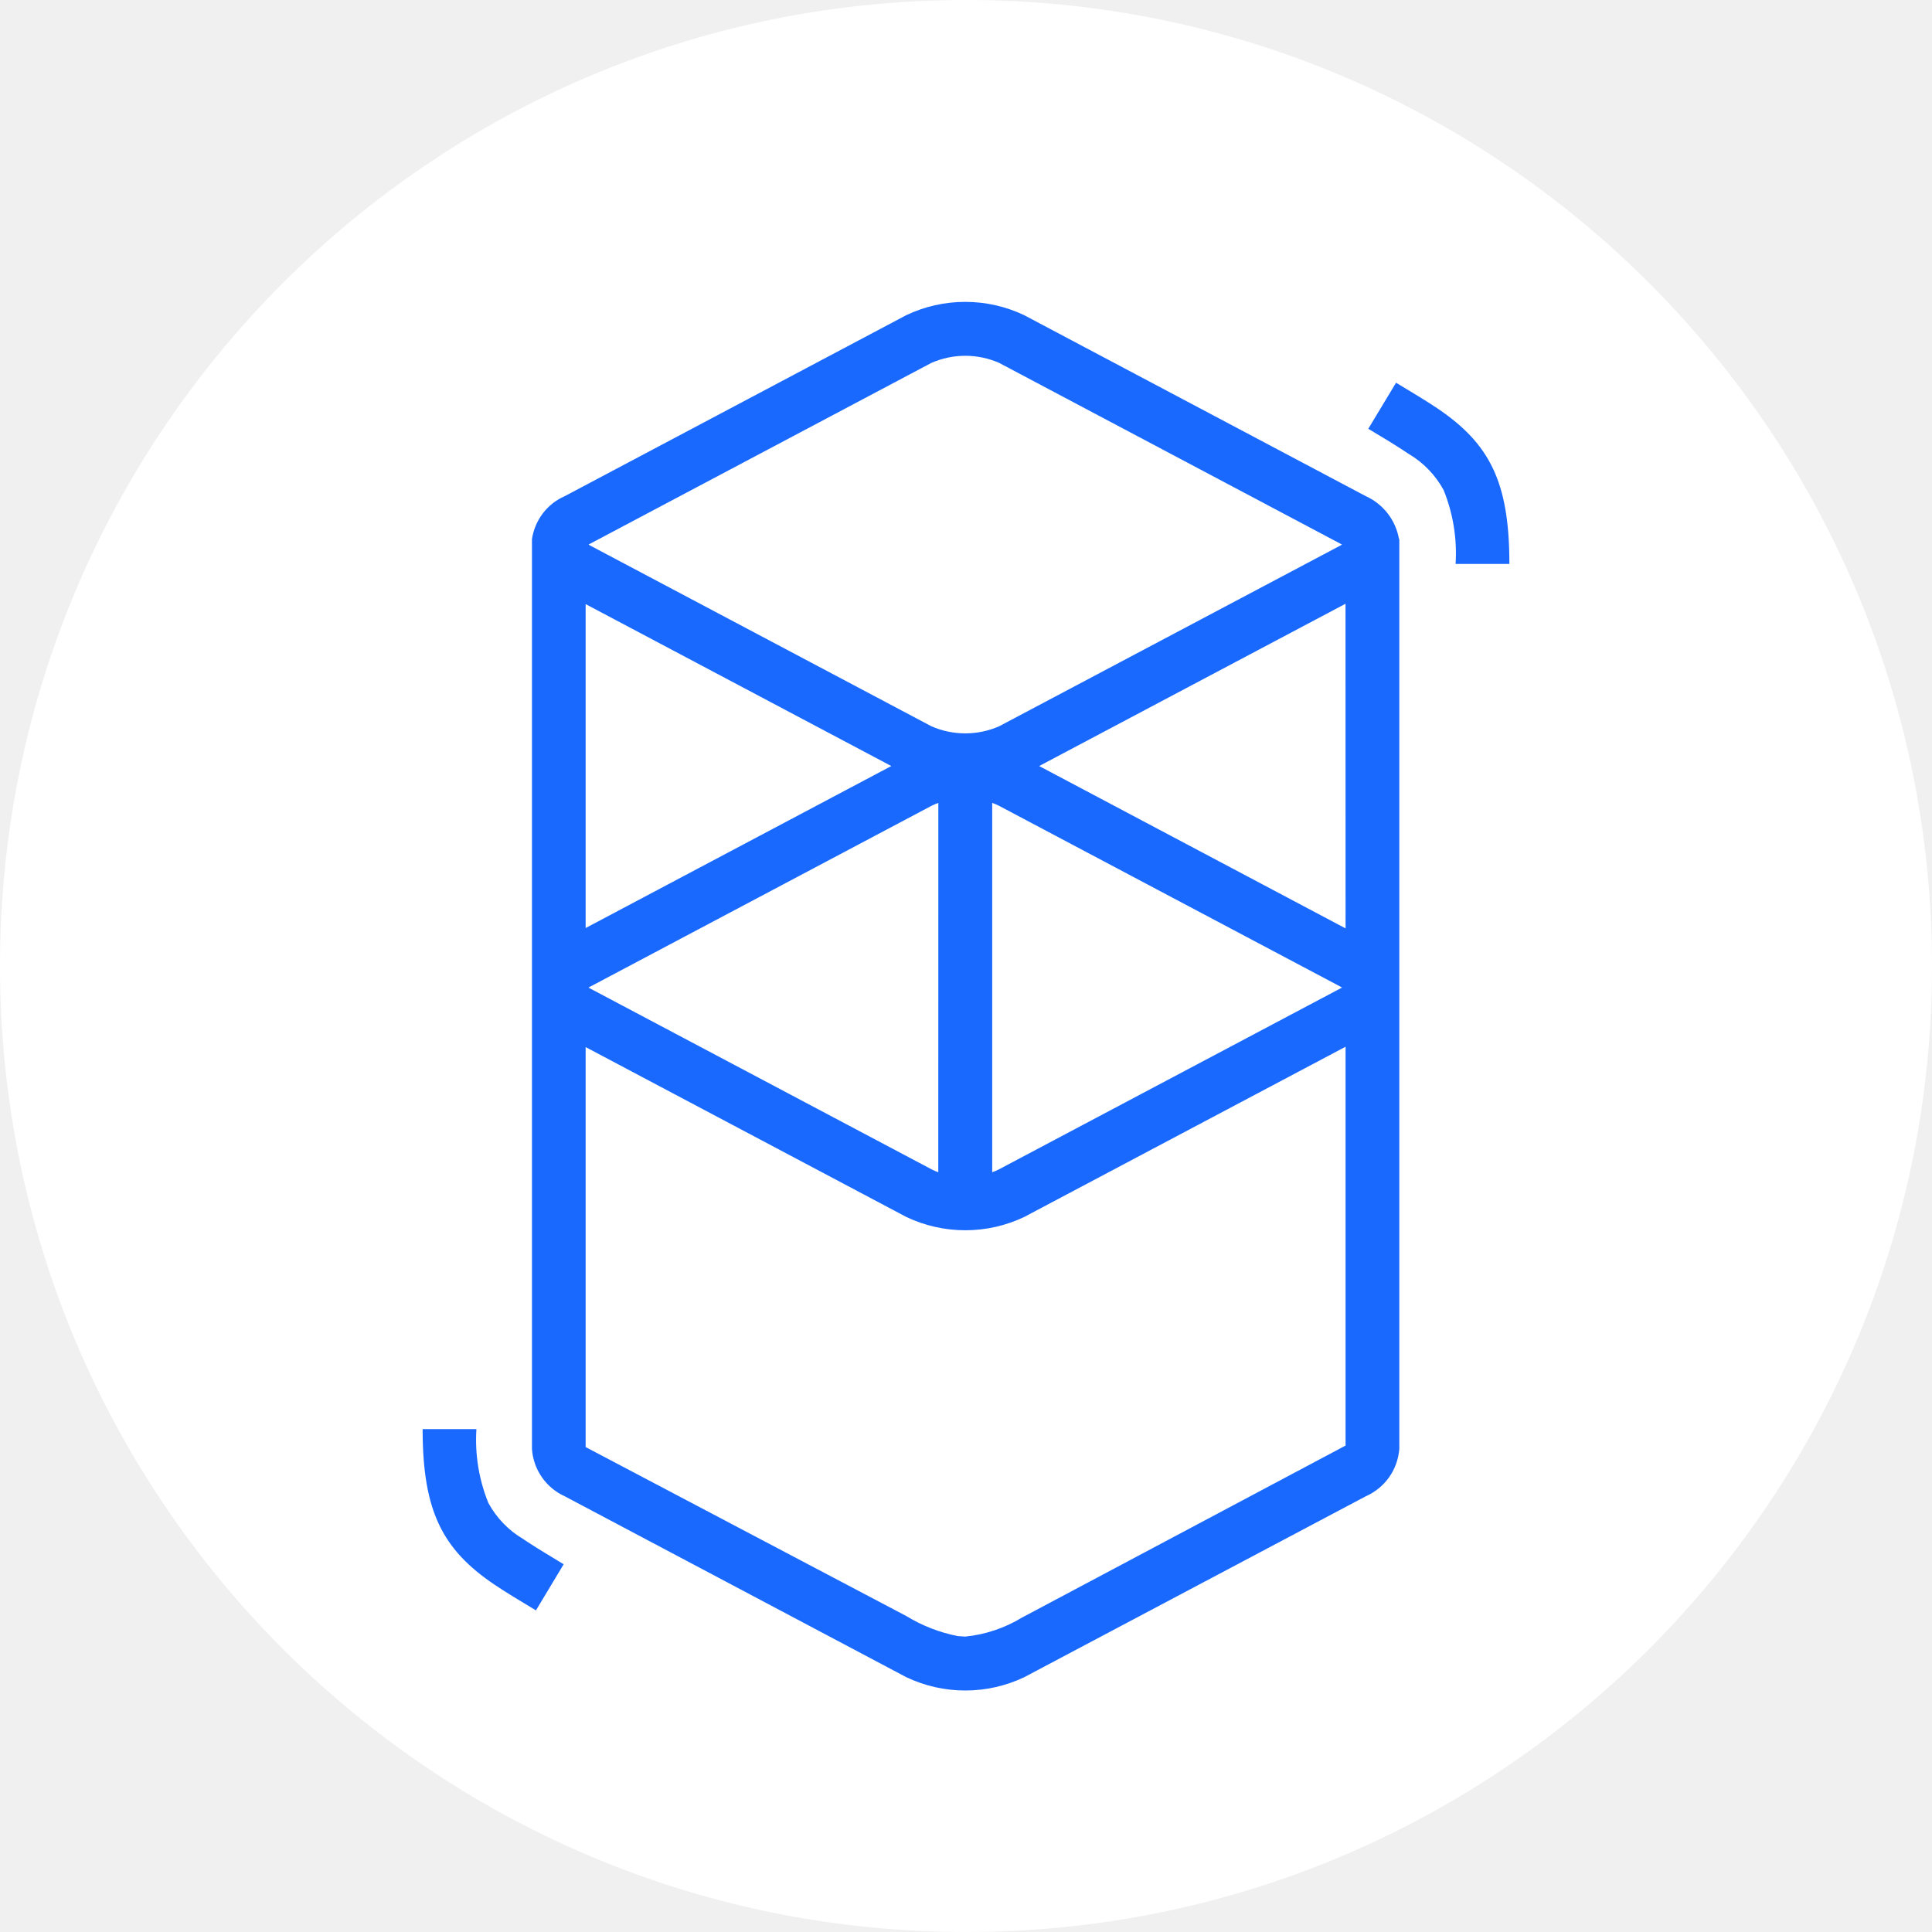
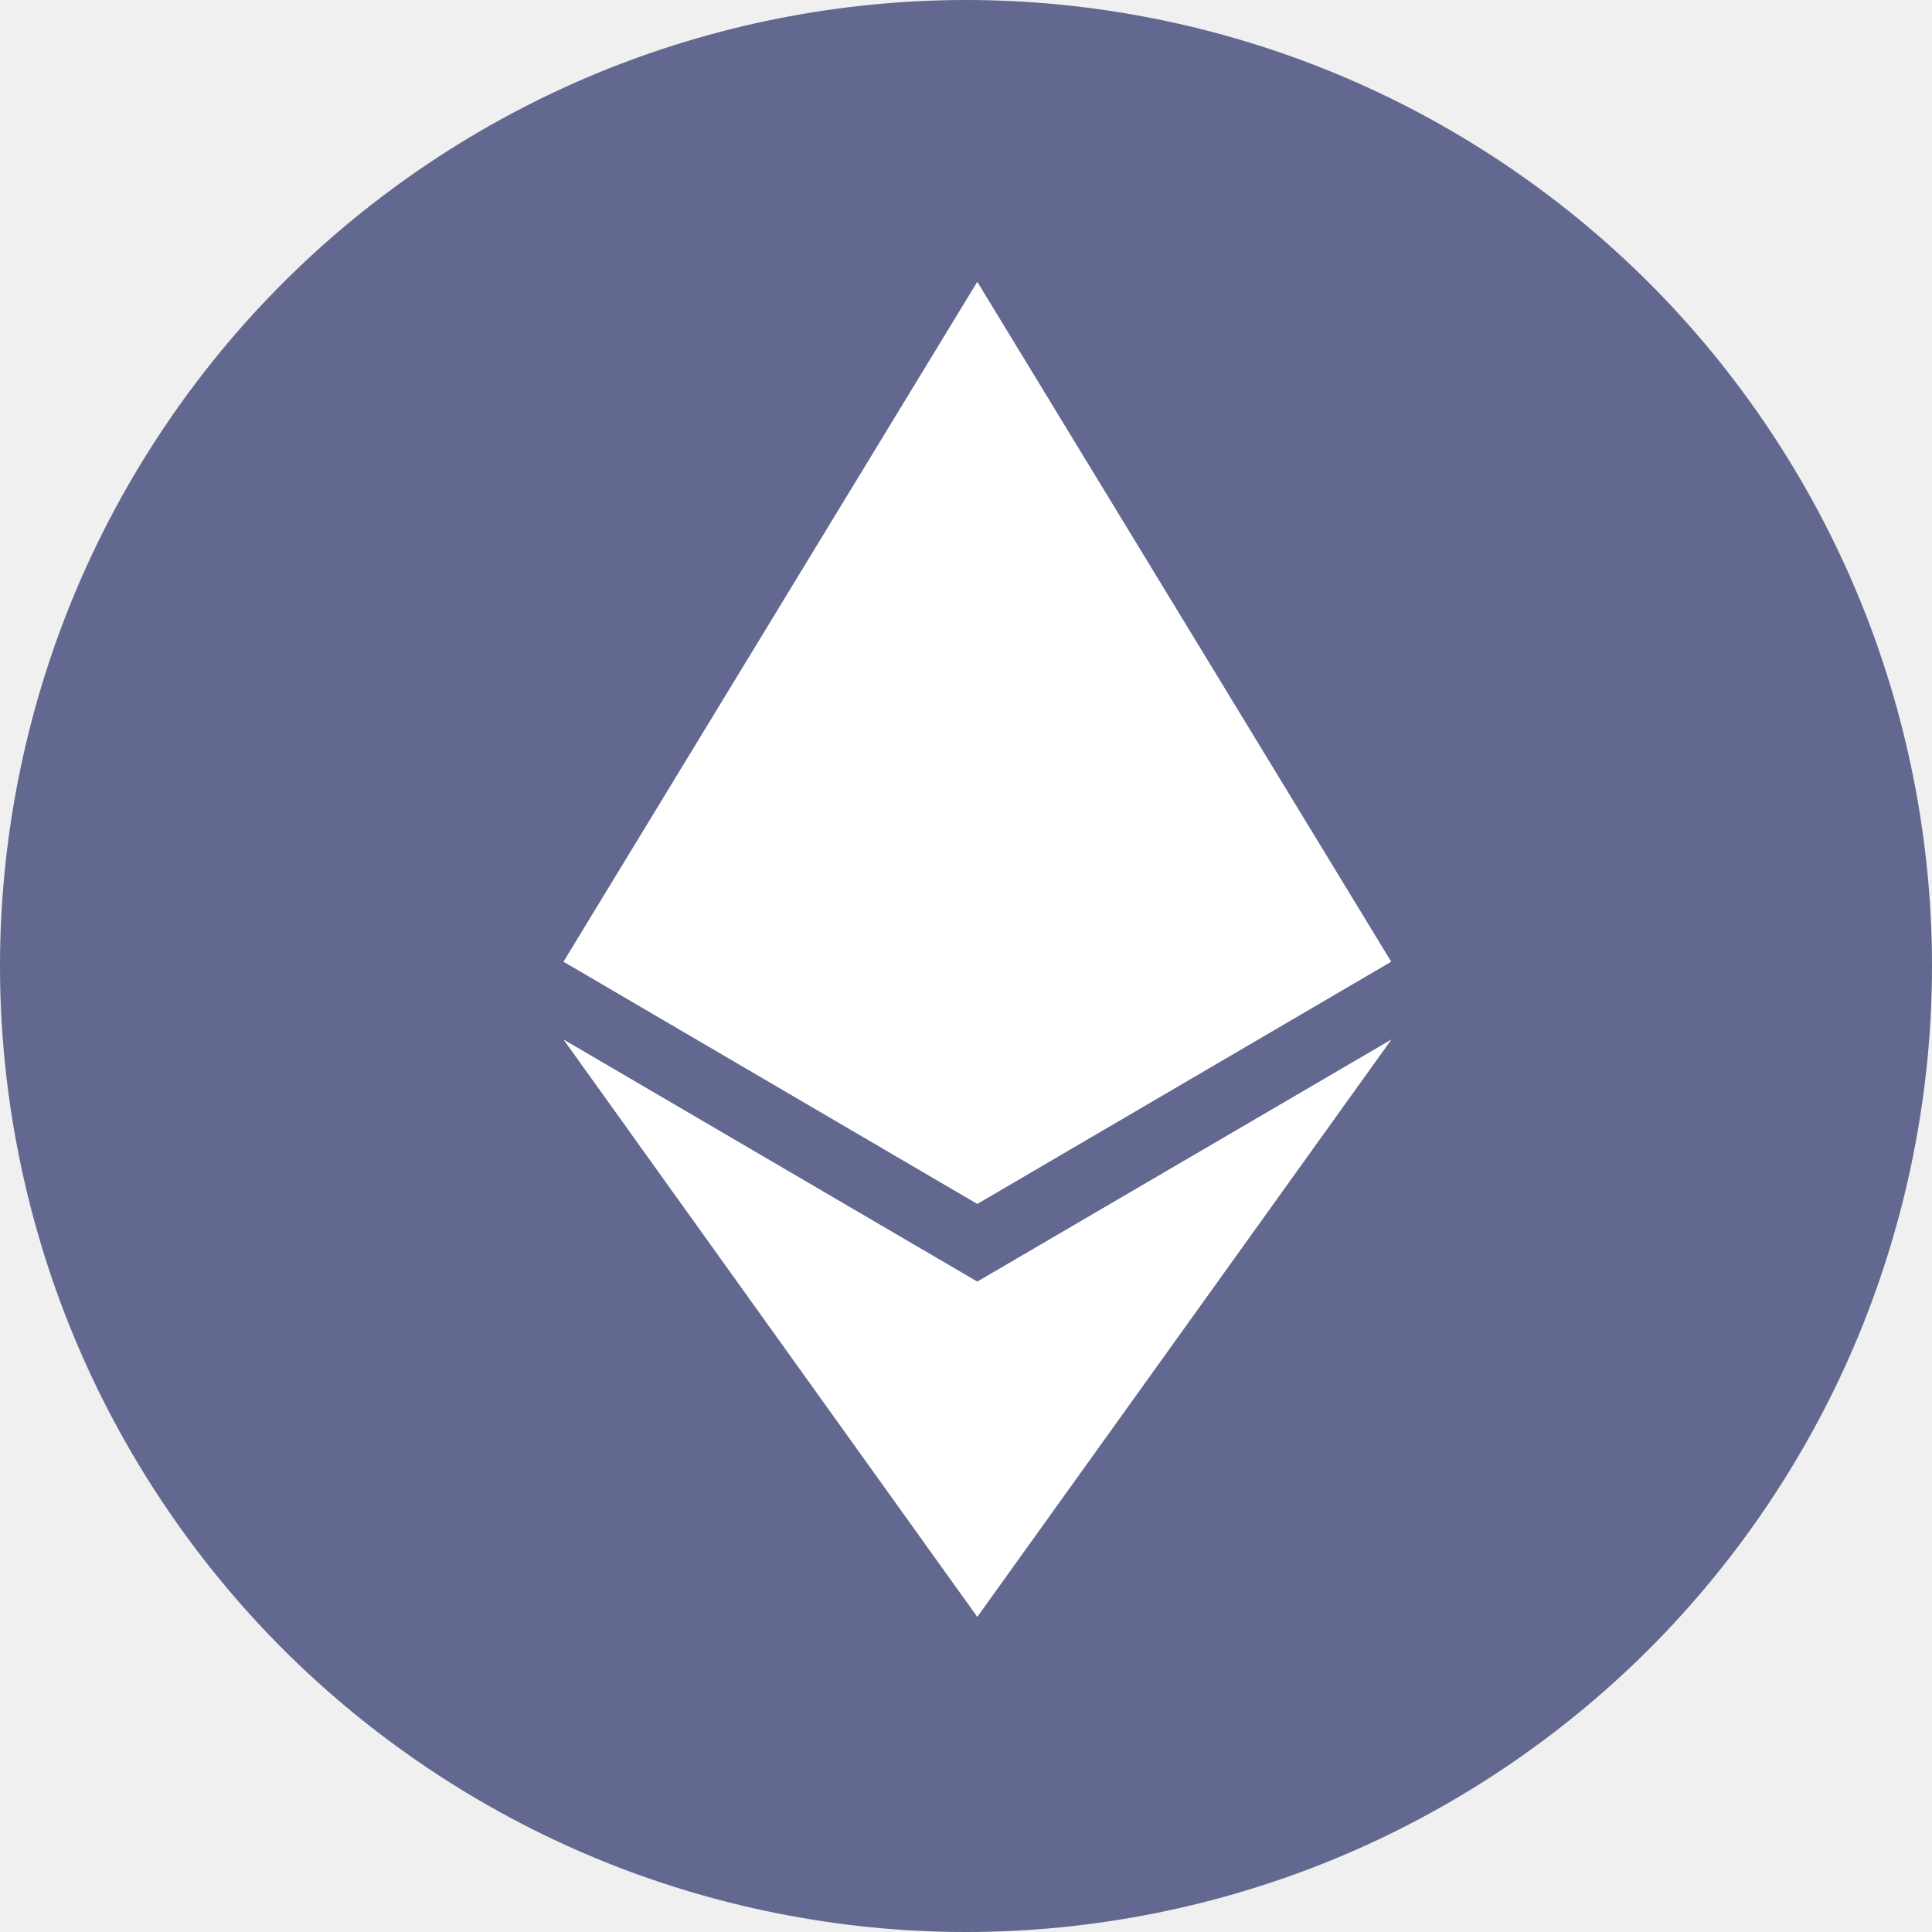
- <svg xmlns="http://www.w3.org/2000/svg" width="32" height="32" viewBox="0 0 32 32" fill="none">
-   <circle cx="16" cy="16" r="16" fill="white" />
-   <path d="M15.011 5.22C15.316 5.075 15.649 5 15.987 5C16.325 5 16.658 5.075 16.963 5.22L22.622 8.218C22.764 8.282 22.889 8.381 22.985 8.505C23.081 8.629 23.145 8.775 23.172 8.93H23.177V23.998C23.164 24.167 23.105 24.33 23.008 24.468C22.91 24.606 22.776 24.715 22.622 24.783L16.964 27.78C16.659 27.925 16.326 28 15.988 28C15.65 28 15.317 27.925 15.012 27.78L9.354 24.783C9.202 24.714 9.07 24.605 8.975 24.467C8.879 24.329 8.822 24.167 8.811 23.999C8.811 23.973 8.811 23.951 8.811 23.932V8.93C8.834 8.775 8.896 8.628 8.991 8.503C9.086 8.378 9.211 8.28 9.354 8.218L15.011 5.22ZM22.287 17.337L16.964 20.157C16.659 20.302 16.326 20.377 15.988 20.377C15.65 20.377 15.317 20.302 15.012 20.157L9.7 17.343V23.968L15.012 26.767C15.275 26.928 15.564 27.04 15.866 27.099L15.988 27.107C16.32 27.074 16.64 26.966 16.926 26.793L22.287 23.943L22.287 17.337ZM7.891 23.671C7.864 24.088 7.932 24.507 8.089 24.894C8.224 25.142 8.424 25.349 8.666 25.491L8.683 25.503C8.75 25.548 8.823 25.595 8.911 25.65L9.015 25.714L9.336 25.909L8.877 26.673L8.517 26.455L8.457 26.418C8.353 26.353 8.267 26.298 8.186 26.244C7.327 25.663 7.007 25.029 7 23.71V23.671H7.891ZM15.542 13.299C15.503 13.312 15.465 13.328 15.428 13.347L9.77 16.345L9.753 16.354L9.748 16.357L9.757 16.362L9.77 16.37L15.428 19.367C15.464 19.386 15.502 19.403 15.541 19.416L15.542 13.299ZM16.434 13.299V19.416C16.474 19.402 16.512 19.386 16.548 19.367L22.206 16.369L22.223 16.36L22.227 16.357L22.219 16.352L22.206 16.344L16.548 13.347C16.512 13.328 16.474 13.312 16.434 13.299ZM22.286 10L17.212 12.688L22.287 15.377L22.286 10ZM9.7 10.006V15.371L14.763 12.688L9.7 10.006ZM16.548 6.01C16.372 5.933 16.181 5.893 15.988 5.893C15.795 5.893 15.605 5.933 15.428 6.01L9.77 9.008L9.753 9.017L9.748 9.02L9.757 9.025L9.77 9.033L15.428 12.03C15.604 12.107 15.795 12.147 15.988 12.147C16.18 12.147 16.371 12.107 16.548 12.03L22.206 9.033L22.223 9.023L22.227 9.02L22.219 9.015L22.206 9.008L16.548 6.01ZM23.123 6.339L23.483 6.557L23.543 6.594C23.647 6.658 23.733 6.714 23.814 6.768C24.673 7.349 24.994 7.983 25 9.301V9.341H24.109C24.136 8.923 24.068 8.505 23.911 8.117C23.776 7.869 23.576 7.662 23.334 7.519L23.317 7.508C23.25 7.463 23.177 7.416 23.089 7.361L22.985 7.296L22.663 7.102L23.123 6.339Z" fill="#1969FF" />
+ <svg xmlns="http://www.w3.org/2000/svg" width="32" height="32" viewBox="0 0 32 32">
+   <g fill="none" fill-rule="evenodd">
+     <path fill="#62688F" d="M32,16 C32,13.906 31.583,11.812 30.782,9.877 C29.981,7.942 28.795,6.167 27.314,4.686 C25.833,3.205 24.058,2.019 22.123,1.218 C20.188,0.417 18.094,0 16,0 C13.906,0 11.812,0.417 9.877,1.218 C7.942,2.019 6.167,3.205 4.686,4.686 C3.205,6.167 2.019,7.942 1.218,9.877 C0.417,11.812 0,13.906 0,16 C0,18.094 0.417,20.188 1.218,22.123 C2.019,24.058 3.205,25.833 4.686,27.314 C6.167,28.795 7.942,29.981 9.877,30.782 C11.812,31.583 13.906,32 16,32 C18.094,32 20.188,31.583 22.123,30.782 C24.058,29.981 25.833,28.795 27.314,27.314 C28.795,25.833 29.981,24.058 30.782,22.123 C31.583,20.188 32,18.094 32,16 Z" />
+     <g fill="#FFF" transform="translate(9.333 4.667)">
+       <polygon points="6.854 0 0 11.262 6.854 15.274 13.71 11.262" />
+       <polygon points="0 12.55 6.854 22.114 13.714 12.55 6.854 16.56" />
+     </g>
+   </g>
</svg>
